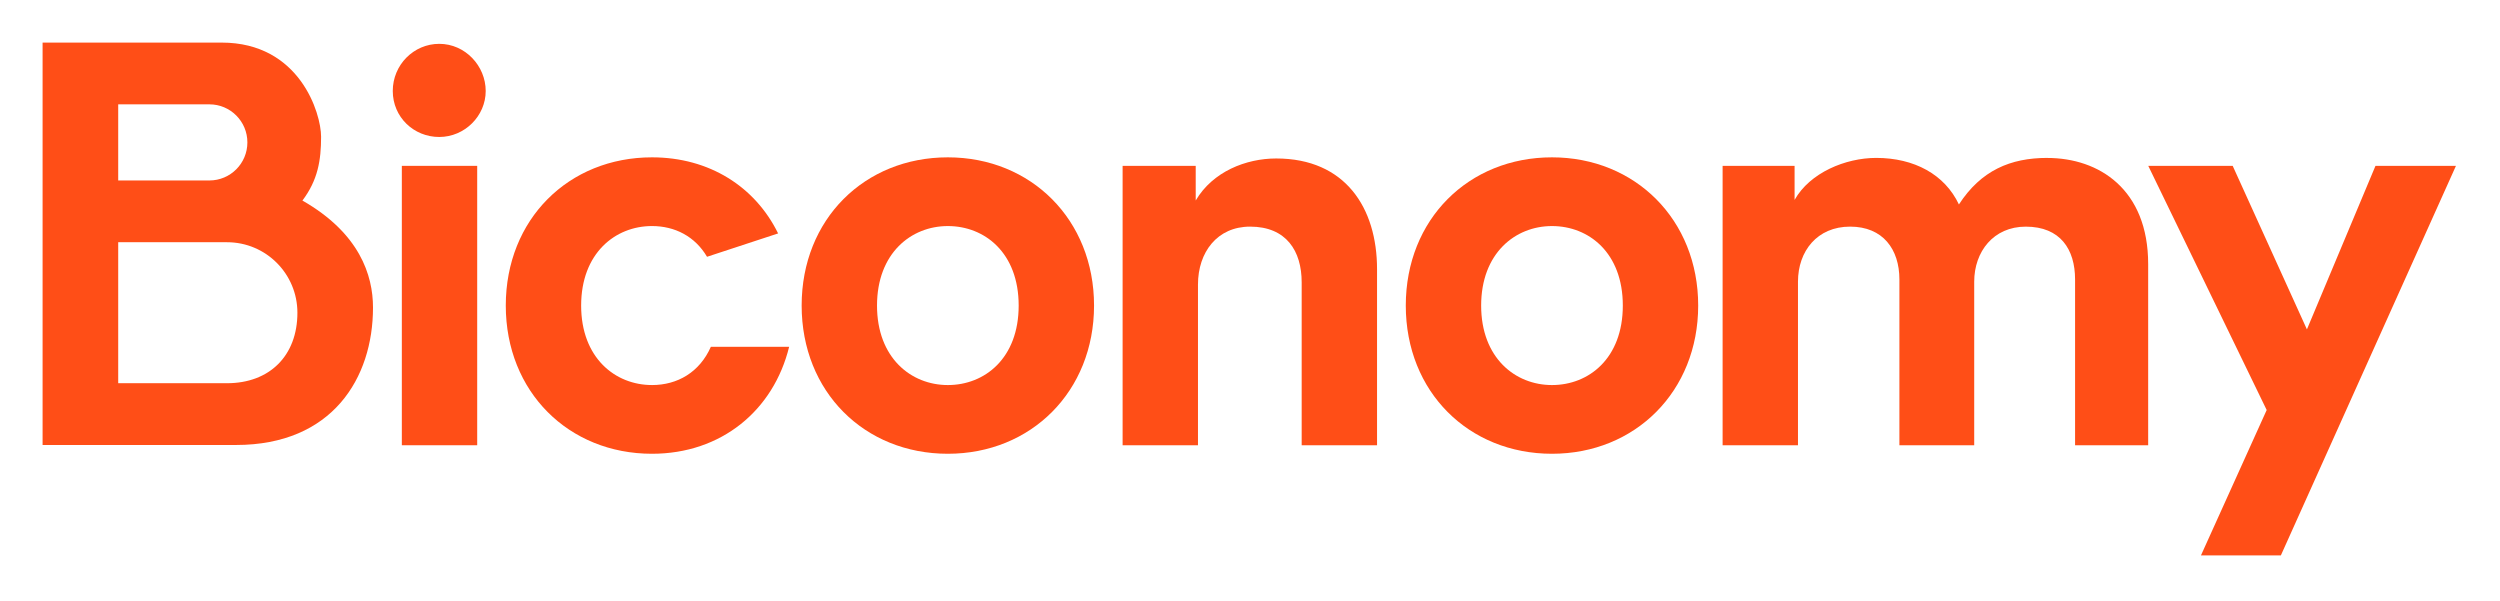
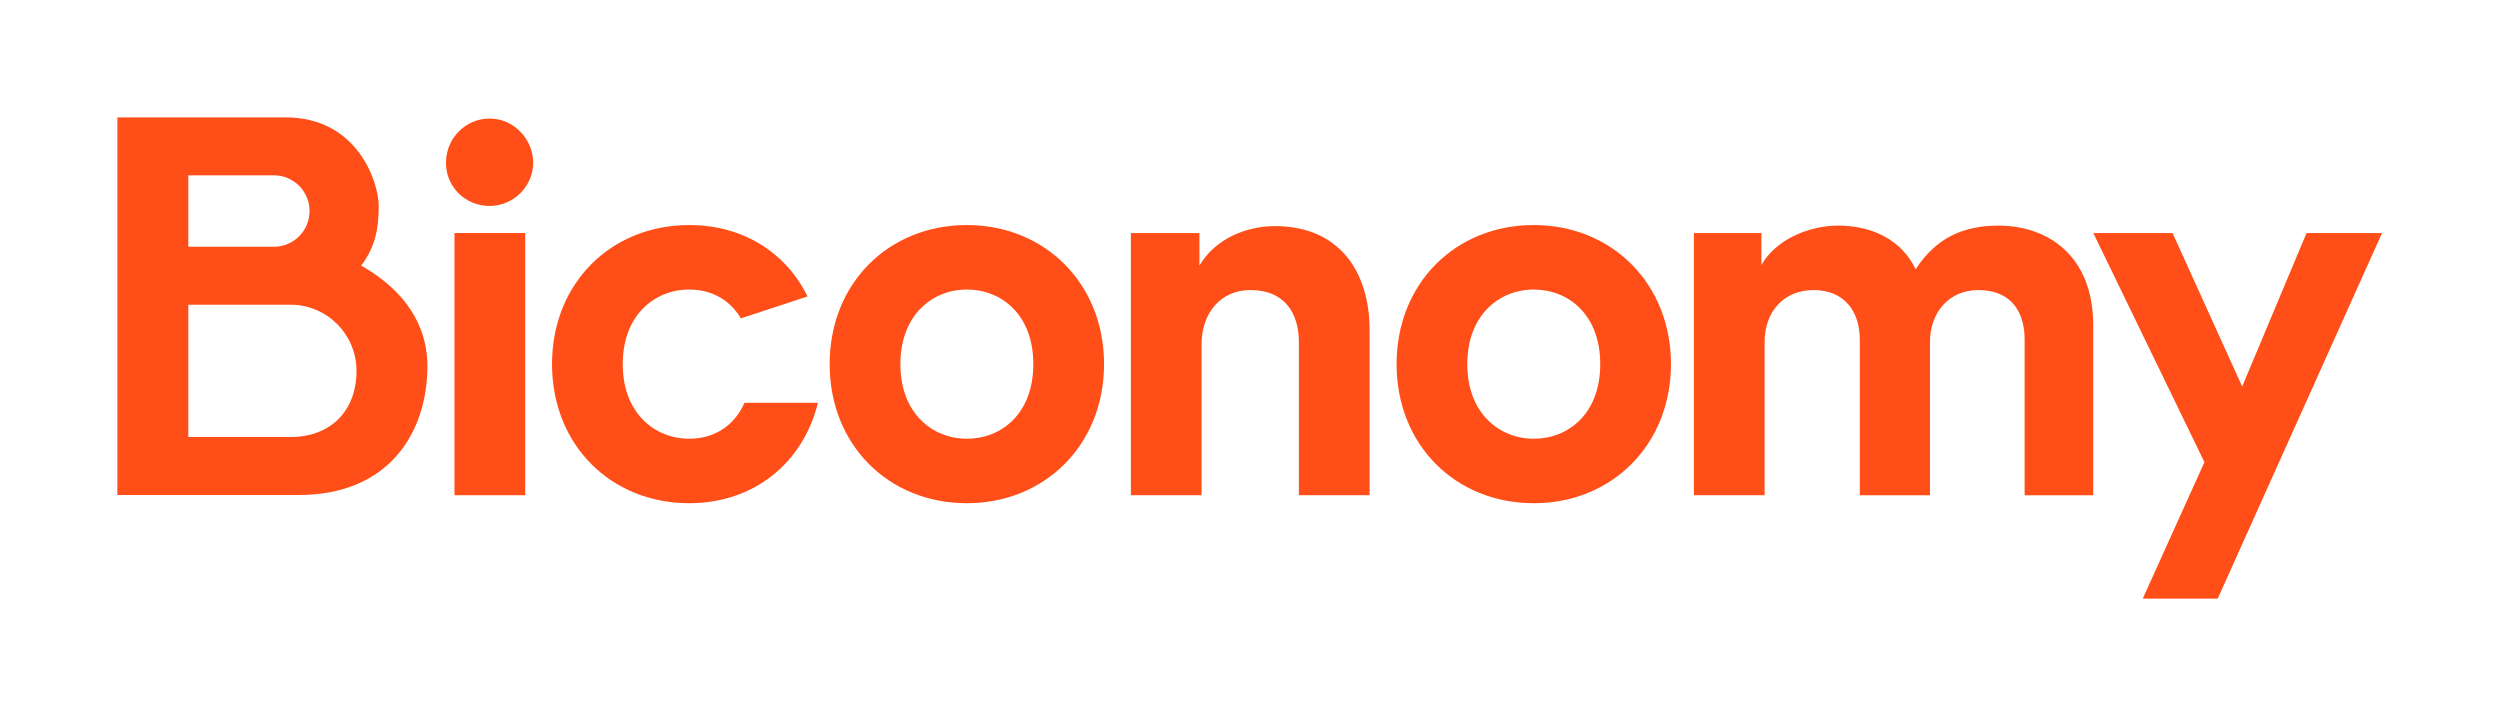
- <svg xmlns="http://www.w3.org/2000/svg" width="587" height="141" viewBox="0 0 587 141" fill="none">
-   <path d="M103.132 10.293C97.142 10.293 92.222 15.227 92.222 21.362C92.222 27.497 97.146 32.163 103.132 32.163C109.118 32.163 114.042 27.228 114.042 21.362C114.042 15.496 109.25 10.293 103.132 10.293Z" fill="#FF4E17" />
-   <path d="M112.046 38.943H94.35V104.544H112.046V38.943Z" fill="#FF4E17" />
-   <path d="M299.647 37.209C292.596 37.209 284.747 40.276 280.753 47.077V38.943H263.589V104.544H281.285V66.811C281.285 59.211 285.809 53.212 293.525 53.212C302.039 53.212 305.633 58.946 305.633 66.277V104.544H323.33V63.21C323.33 48.812 315.878 37.209 299.647 37.209Z" fill="#FF4E17" />
-   <path d="M364.406 36.943C344.846 36.943 330.078 51.478 330.078 71.742C330.078 92.006 344.846 106.544 364.406 106.544C383.965 106.544 398.734 91.877 398.734 71.742C398.734 51.607 383.965 36.943 364.406 36.943ZM364.406 90.411C355.756 90.411 347.775 84.011 347.775 71.745C347.775 59.479 355.756 53.079 364.406 53.079C373.056 53.079 381.037 59.347 381.037 71.745C381.037 84.144 373.056 90.411 364.406 90.411Z" fill="#FF4E17" />
-   <path d="M480.708 37.076C472.059 37.076 465.143 40.011 459.951 48.009C456.625 40.943 449.438 37.076 440.527 37.076C433.343 37.076 424.962 40.541 421.368 46.941V38.943H404.469V104.544H422.165V66.145C422.165 58.946 426.689 53.212 434.405 53.212C442.122 53.212 445.98 58.544 445.98 65.614V104.548H463.544V66.148C463.544 59.082 468.068 53.216 475.652 53.216C483.769 53.216 487.227 58.548 487.227 65.618V104.551H504.391V62.02C504.391 44.418 492.816 37.087 480.708 37.087V37.076Z" fill="#FF4E17" />
-   <path d="M557.763 38.943L541.664 77.343L524.236 38.943H504.412L532.217 96.274L516.784 130.409H535.546L576.657 38.943H557.763Z" fill="#FF4E17" />
-   <path d="M153.084 90.408C144.434 90.408 136.453 84.008 136.453 71.742C136.453 59.476 144.438 53.076 153.084 53.076C158.45 53.076 163.186 55.494 166.01 60.292L182.7 54.807C177.331 43.863 166.578 36.943 153.084 36.943C133.525 36.943 118.757 51.478 118.757 71.742C118.757 92.006 133.525 106.544 153.084 106.544C169.339 106.544 181.61 96.406 185.291 81.426H166.912C164.279 87.396 159.077 90.411 153.084 90.411V90.408Z" fill="#FF4E17" />
-   <path d="M222.554 36.943C202.995 36.943 188.227 51.478 188.227 71.742C188.227 92.006 202.995 106.544 222.554 106.544C242.114 106.544 256.882 91.877 256.882 71.742C256.882 51.607 242.114 36.943 222.554 36.943ZM222.554 90.411C213.905 90.411 205.923 84.011 205.923 71.745C205.923 59.479 213.908 53.079 222.554 53.079C231.201 53.079 239.185 59.347 239.185 71.745C239.185 84.144 231.201 90.411 222.554 90.411Z" fill="#FF4E17" />
-   <path d="M71.008 47.091C74.637 42.272 75.392 37.645 75.392 32.11C75.392 26.576 70.364 10 52.041 10H10V104.482H55.411C78.032 104.482 87.58 88.782 87.58 72.213C87.58 64.616 84.422 54.754 71.005 47.088L71.008 47.091ZM27.756 24.499H49.168C54.095 24.499 58.086 28.502 58.086 33.436C58.086 38.374 54.092 42.373 49.168 42.373H27.756V24.496V24.499ZM53.315 89.982H27.756V56.876H53.315C62.439 56.876 69.831 64.288 69.831 73.427C69.831 83.561 63.257 89.979 53.315 89.979V89.982Z" fill="#FF4E17" />
+ <svg xmlns="http://www.w3.org/2000/svg" width="213" height="61" viewBox="0 0 213 61" fill="none">
+   <path d="M41.712 10.1C39.672 10.1 37.997 11.78 37.997 13.869C37.997 15.958 39.674 17.547 41.712 17.547C43.75 17.547 45.427 15.866 45.427 13.869C45.427 11.871 43.795 10.1 41.712 10.1Z" fill="#FF4E17" />
+   <path d="M44.747 19.855H38.722V42.193H44.747V19.855Z" fill="#FF4E17" />
+   <path d="M108.627 19.265C106.226 19.265 103.553 20.309 102.193 22.625V19.855H96.349V42.193H102.374V29.345C102.374 26.756 103.915 24.714 106.542 24.714C109.441 24.714 110.665 26.666 110.665 29.163V42.193H116.691V28.118C116.691 23.215 114.153 19.265 108.627 19.265Z" fill="#FF4E17" />
+   <path d="M130.677 19.174C124.017 19.174 118.989 24.123 118.989 31.023C118.989 37.924 124.017 42.874 130.677 42.874C137.337 42.874 142.366 37.88 142.366 31.023C142.366 24.167 137.337 19.174 130.677 19.174ZM130.677 37.381C127.732 37.381 125.014 35.201 125.014 31.025C125.014 26.848 127.732 24.669 130.677 24.669C133.623 24.669 136.34 26.803 136.34 31.025C136.34 35.246 133.623 37.381 130.677 37.381Z" fill="#FF4E17" />
+   <path d="M170.279 19.22C167.334 19.22 164.979 20.219 163.211 22.942C162.079 20.536 159.631 19.22 156.597 19.22C154.151 19.22 151.297 20.399 150.073 22.579V19.855H144.319V42.193H150.345V29.118C150.345 26.666 151.885 24.714 154.512 24.714C157.14 24.714 158.454 26.53 158.454 28.937V42.194H164.435V29.119C164.435 26.713 165.975 24.715 168.557 24.715C171.321 24.715 172.499 26.531 172.499 28.938V42.195H178.343V27.713C178.343 21.72 174.402 19.223 170.279 19.223V19.22Z" fill="#FF4E17" />
+   <path d="M196.517 19.855L191.035 32.931L185.101 19.855H178.35L187.818 39.377L182.563 51H188.952L202.95 19.855H196.517Z" fill="#FF4E17" />
+   <path d="M58.721 37.379C55.776 37.379 53.058 35.2 53.058 31.023C53.058 26.847 55.777 24.668 58.721 24.668C60.548 24.668 62.161 25.491 63.122 27.125L68.805 25.257C66.977 21.531 63.316 19.174 58.721 19.174C52.061 19.174 47.032 24.123 47.032 31.023C47.032 37.924 52.061 42.874 58.721 42.874C64.256 42.874 68.434 39.422 69.688 34.321H63.429C62.533 36.354 60.762 37.381 58.721 37.381V37.379Z" fill="#FF4E17" />
+   <path d="M82.376 19.174C75.716 19.174 70.687 24.123 70.687 31.023C70.687 37.924 75.716 42.874 82.376 42.874C89.036 42.874 94.065 37.88 94.065 31.023C94.065 24.167 89.036 19.174 82.376 19.174ZM82.376 37.381C79.431 37.381 76.713 35.201 76.713 31.025C76.713 26.848 79.432 24.669 82.376 24.669C85.32 24.669 88.039 26.803 88.039 31.025C88.039 35.246 85.32 37.381 82.376 37.381Z" fill="#FF4E17" />
+   <path d="M30.774 22.63C32.009 20.989 32.267 19.413 32.267 17.529C32.267 15.644 30.554 10 24.315 10H10V42.172H25.463C33.165 42.172 36.416 36.826 36.416 31.184C36.416 28.597 35.341 25.239 30.773 22.629L30.774 22.63ZM16.046 14.937H23.337C25.015 14.937 26.373 16.3 26.373 17.98C26.373 19.662 25.014 21.023 23.337 21.023H16.046V14.936V14.937ZM24.749 37.234H16.046V25.962H24.749C27.856 25.962 30.373 28.485 30.373 31.597C30.373 35.048 28.134 37.233 24.749 37.233V37.234Z" fill="#FF4E17" />
</svg>
